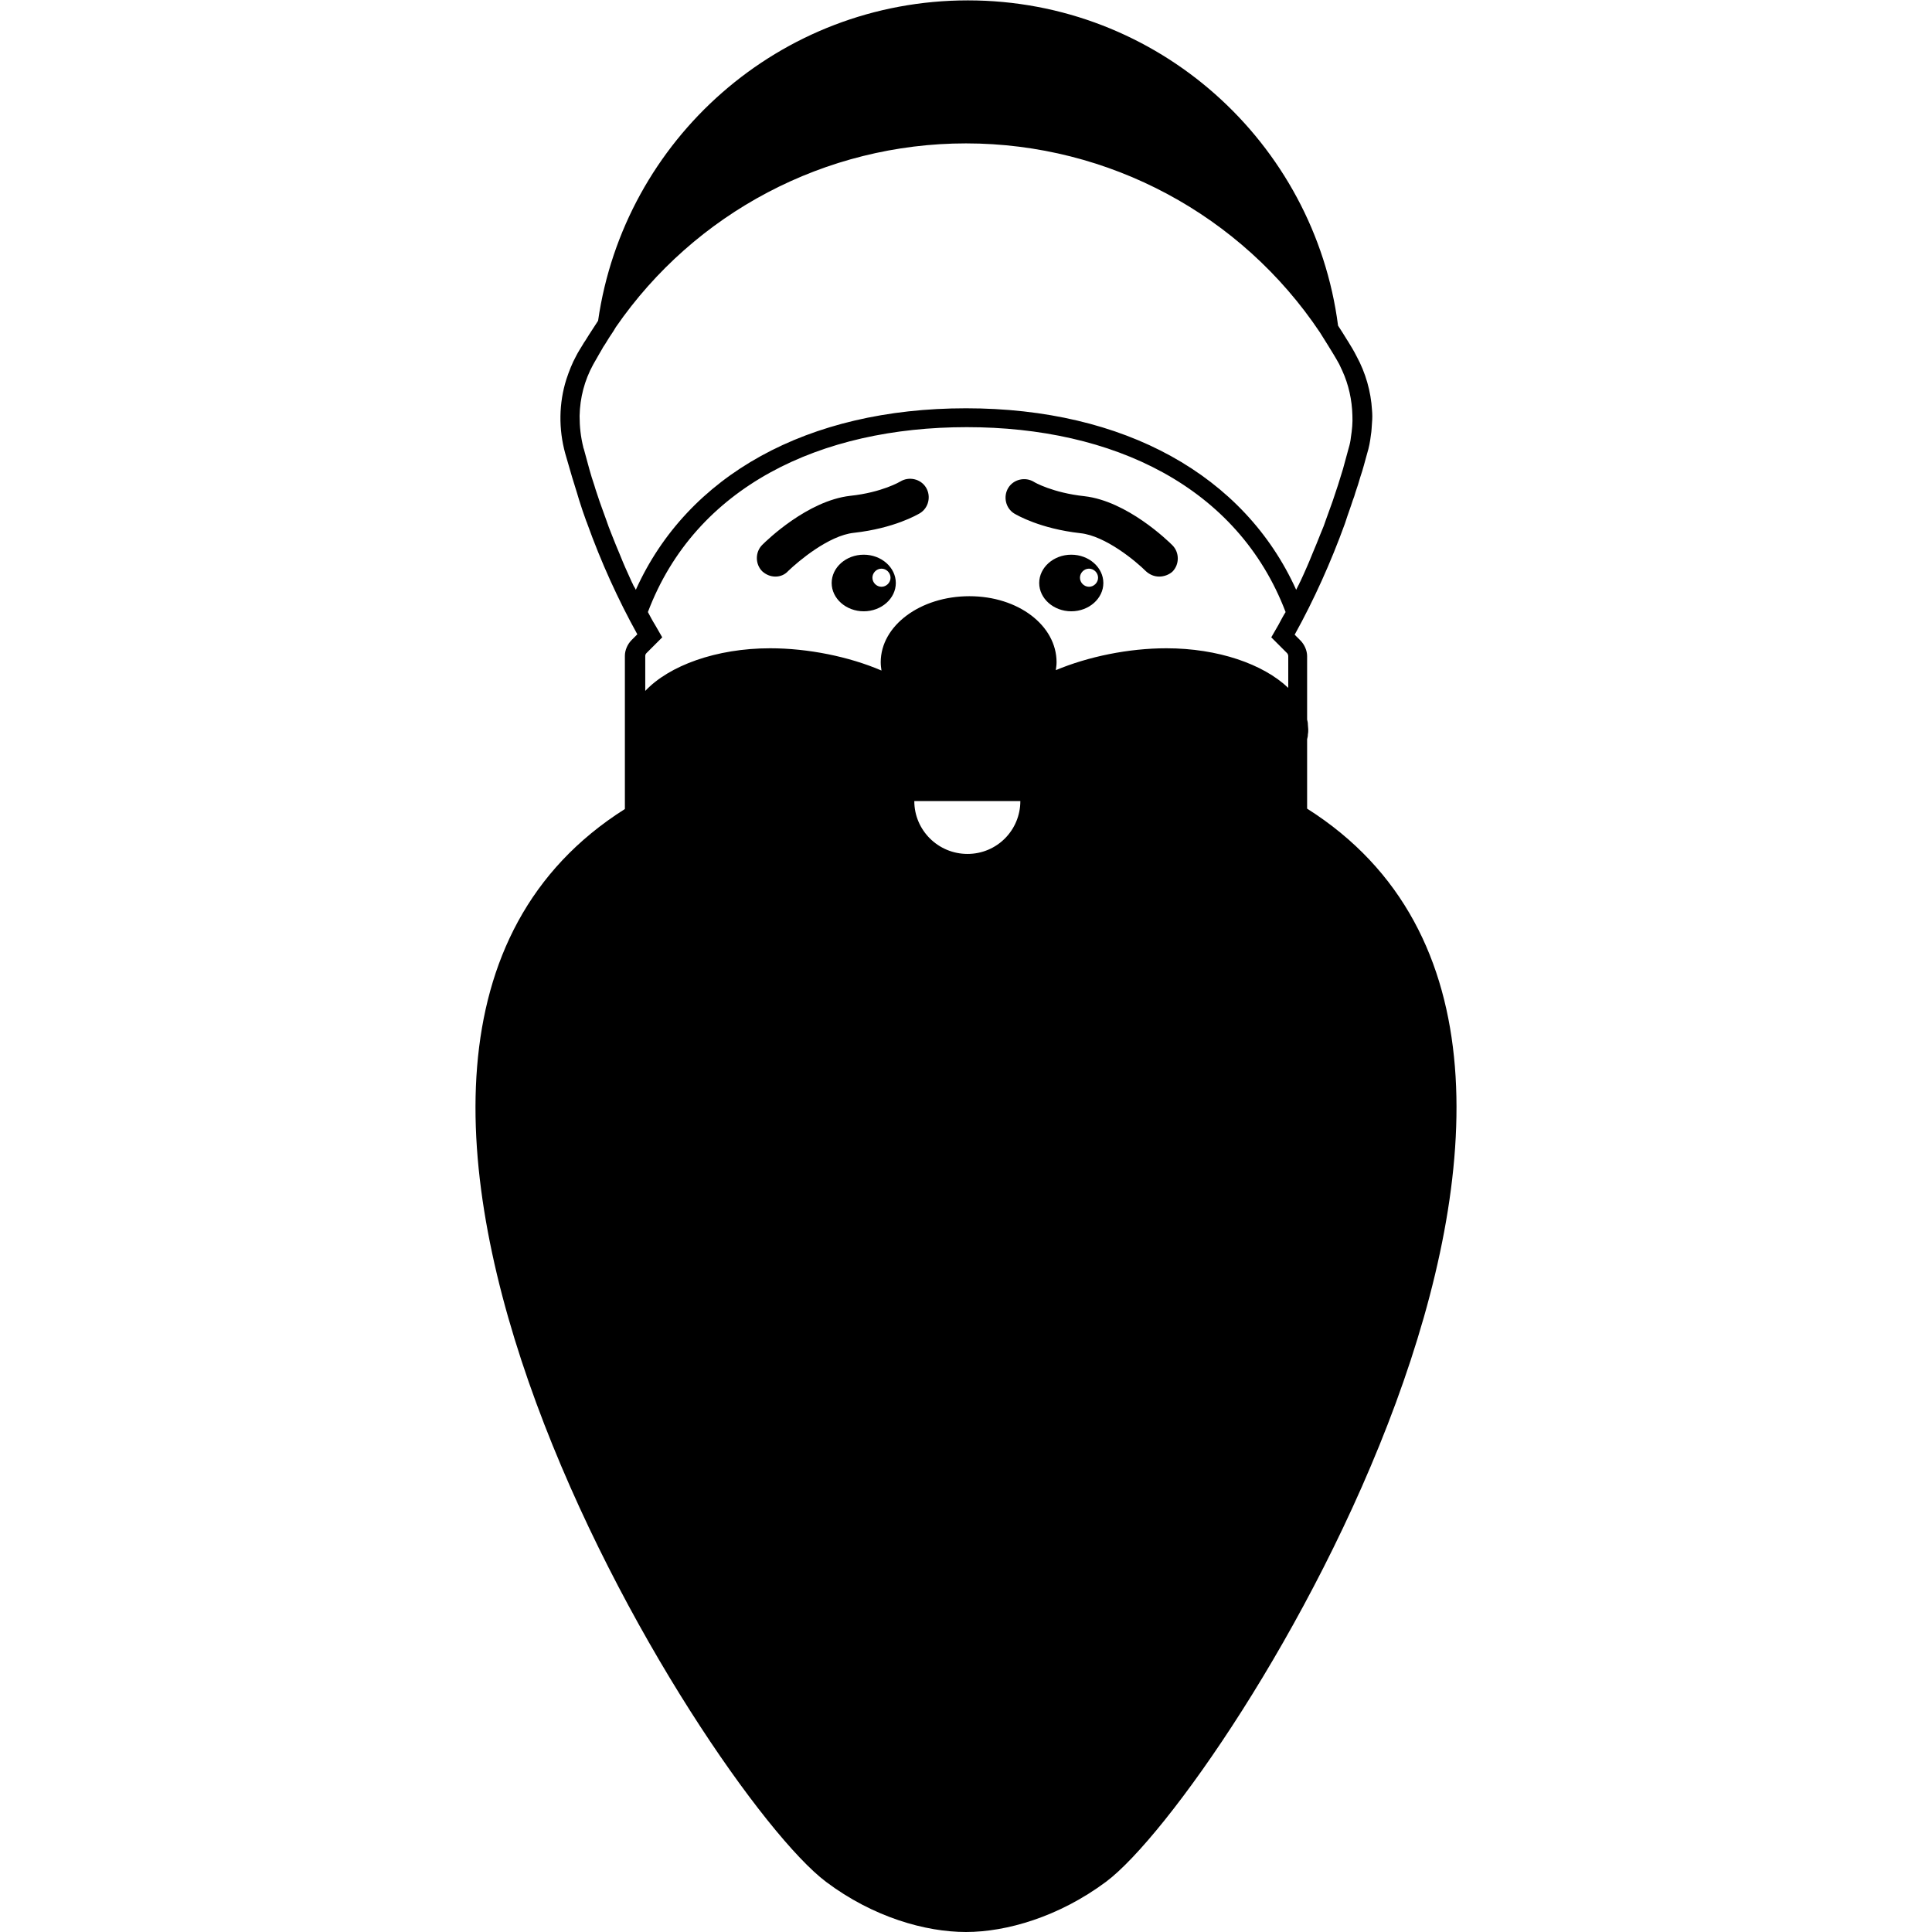
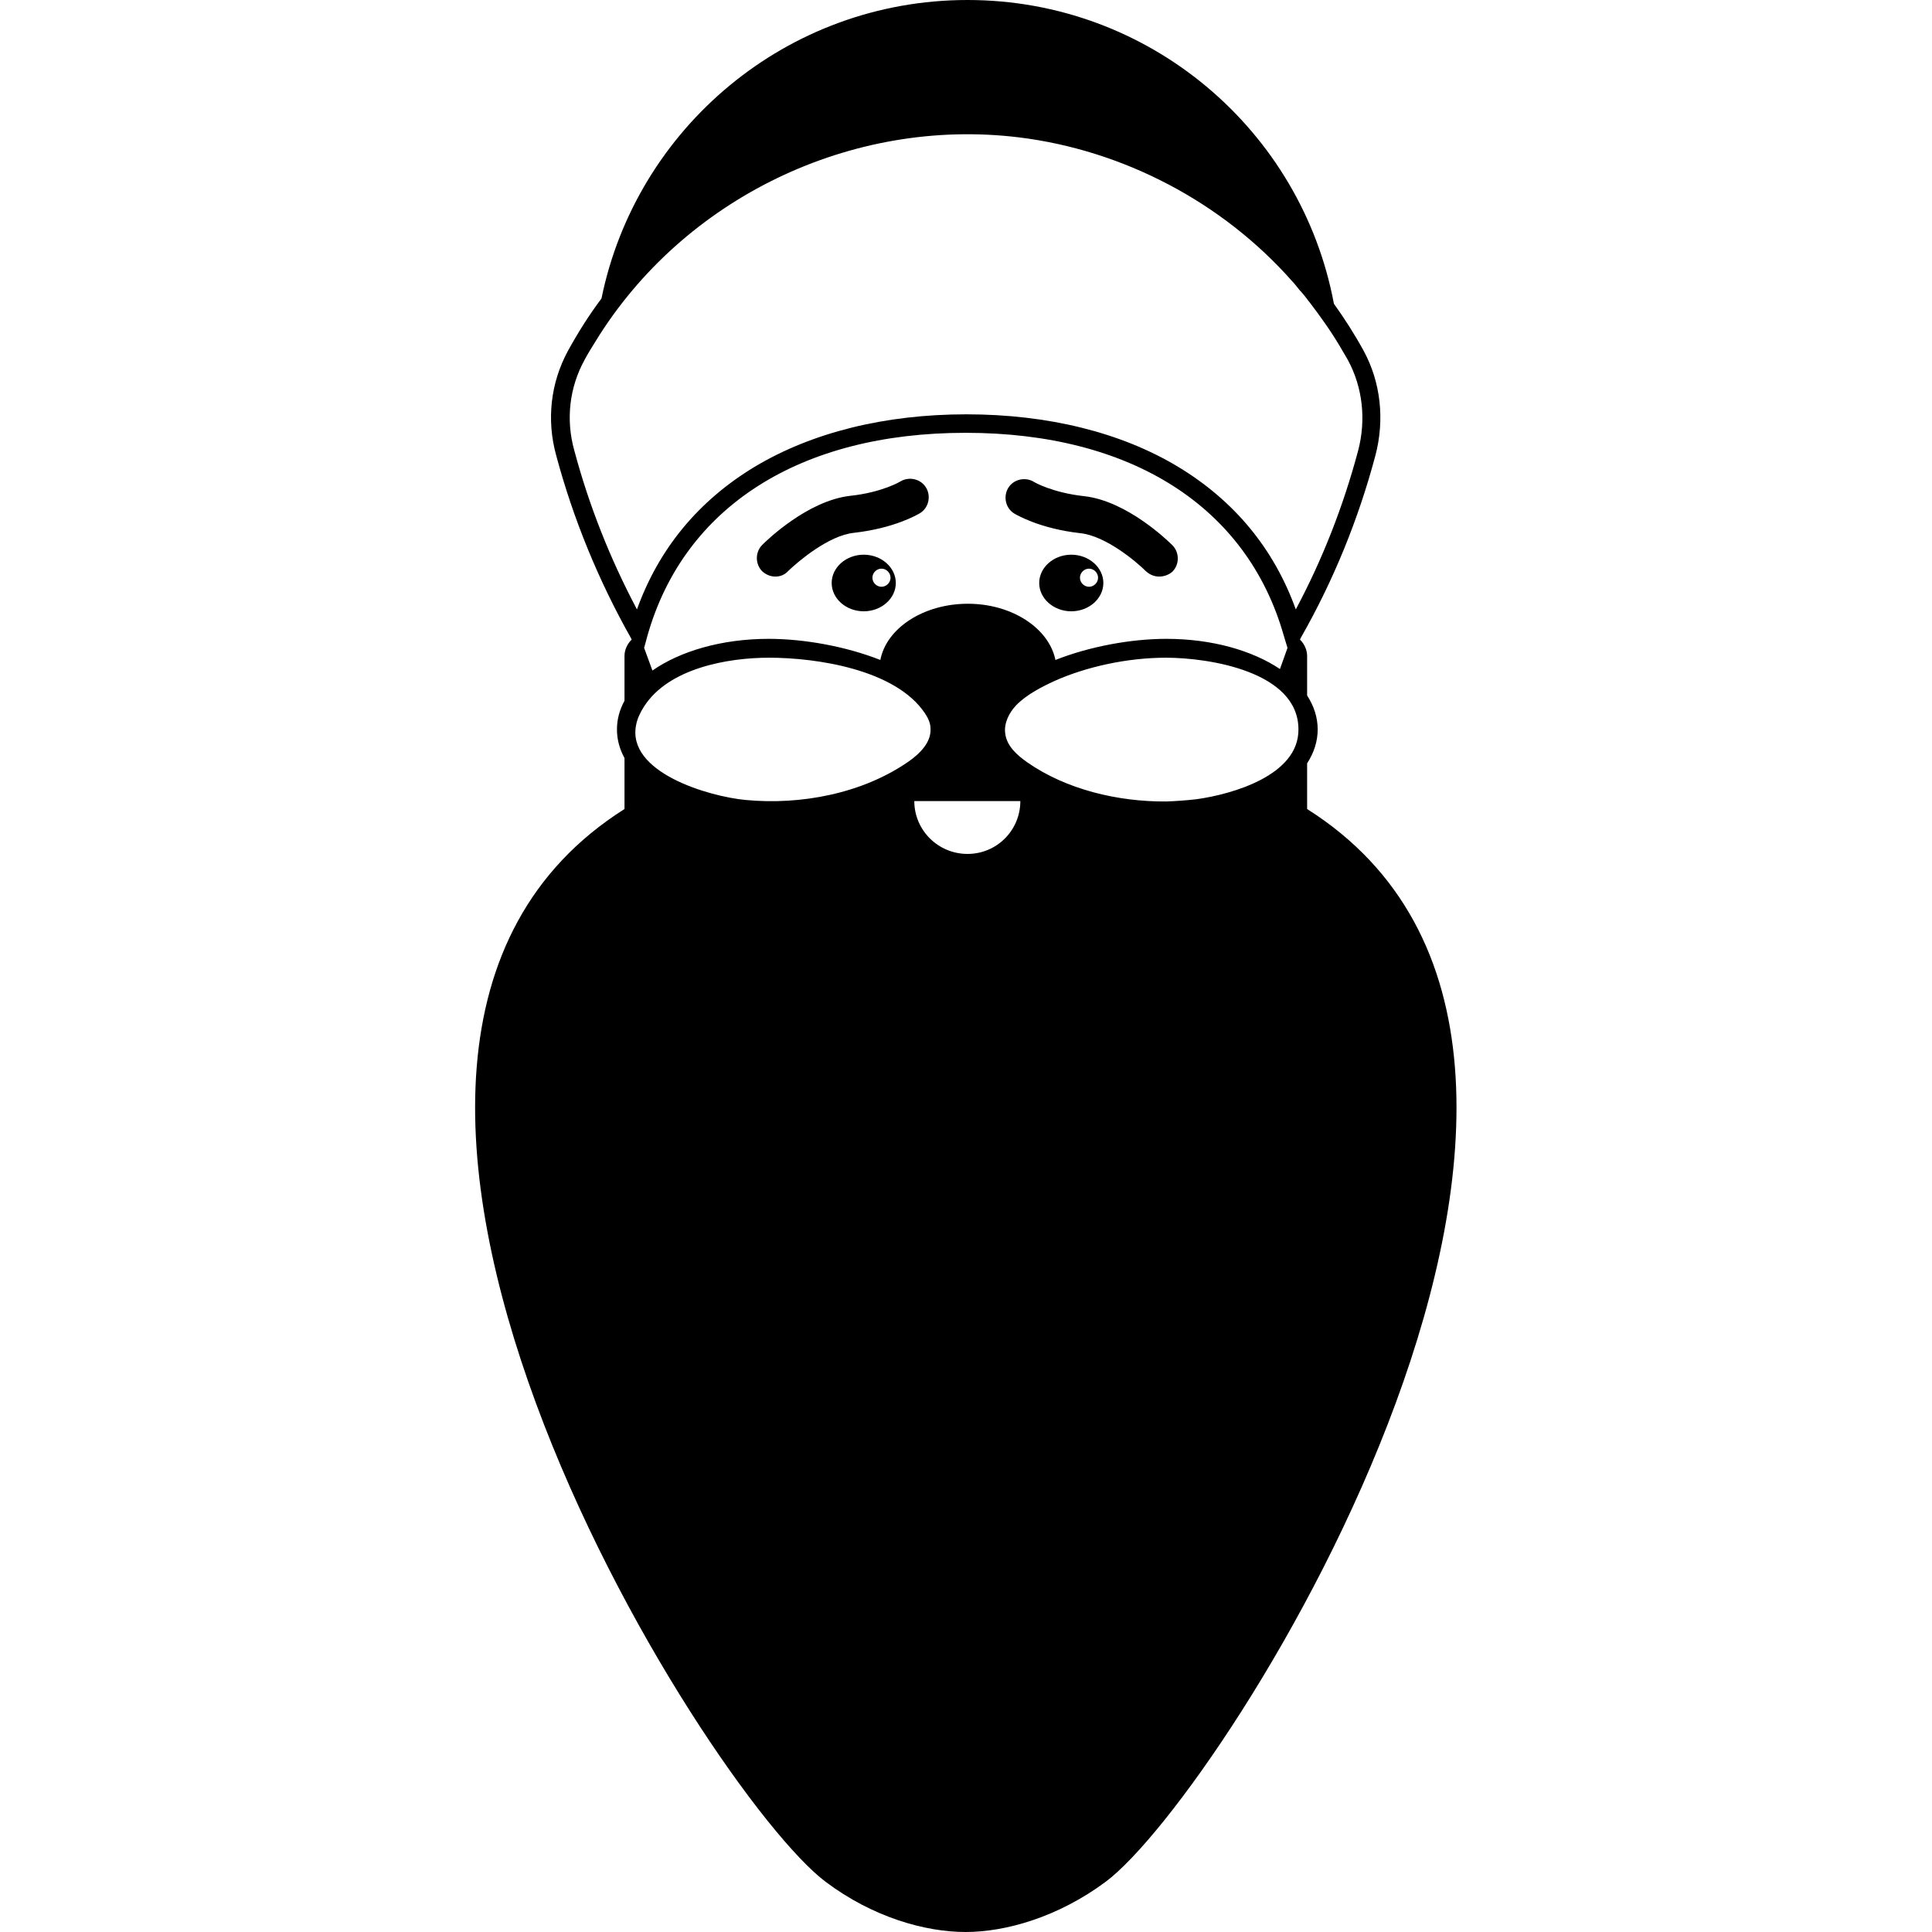
<svg xmlns="http://www.w3.org/2000/svg" version="1.1" x="0" y="0" viewBox="0 0 512 512" xml:space="preserve">
-   <path d="M245.4 129.2c1.4 2.3.7 5.4-1.6 6.8-.7.4-6.8 4-17.5 5.2-6.7.7-14.8 7.6-17.4 10.1-.9 1-2.1 1.5-3.4 1.5s-2.5-.5-3.5-1.4c-1.9-1.9-1.9-5.1 0-7 1.2-1.2 12-11.7 23.3-13 8.5-.9 13.3-3.8 13.3-3.8 2.3-1.4 5.4-.7 6.8 1.6zm58.3 22.2c1 .9 2.2 1.4 3.5 1.4s2.6-.5 3.5-1.3c1.9-1.9 1.9-5.1 0-7-1.2-1.2-12-11.7-23.3-13-8.4-.9-13.3-3.7-13.4-3.8-2.3-1.4-5.4-.7-6.8 1.6s-.7 5.4 1.6 6.8c.7.4 6.8 4 17.5 5.2 6.7.7 14.8 7.5 17.4 10.1zm-47.3 74.9c7.8 0 14-6.3 14-14h-28.1c0 7.7 6.3 14 14.1 14zm-19-71.8c0 4.1-3.8 7.5-8.5 7.5s-8.5-3.4-8.5-7.5 3.8-7.5 8.5-7.5 8.5 3.4 8.5 7.5zm-1.4-1.4c0-1.3-1.1-2.4-2.4-2.4-1.3 0-2.4 1.1-2.4 2.4 0 1.3 1.1 2.4 2.4 2.4s2.4-1.1 2.4-2.4zm47.9 8.9c-4.7 0-8.5-3.4-8.5-7.5s3.8-7.5 8.5-7.5 8.5 3.4 8.5 7.5-3.8 7.5-8.5 7.5zm2.3-8.9c0 1.3 1.1 2.4 2.4 2.4s2.4-1.1 2.4-2.4c0-1.3-1.1-2.4-2.4-2.4-1.3 0-2.4 1.1-2.4 2.4zm6.9 345.6C280.6 508 266.7 512 256 512c-10.7 0-24.6-3.9-37.1-13.3-31.7-23.8-155.3-219.8-53.3-284.3v-40.6c0-1.5.7-3.1 1.8-4.2l1.5-1.5c-5.1-9.2-9.6-19.1-13.3-29.4-.1-.2-.1-.4-.2-.5-.7-1.9-1.3-3.7-1.9-5.6-.2-.7-.4-1.3-.6-2-.4-1.4-.9-2.8-1.3-4.2-.6-2.1-1.2-4.2-1.8-6.2-1.8-6.5-1.7-13.4.3-19.7.7-2.1 1.5-4.2 2.6-6.2.5-1 1.1-1.9 1.7-2.9.2-.4.5-.8.7-1.1.3-.5.7-1.1 1-1.6.8-1.2 1.6-2.5 2.4-3.7 6.9-48 48.1-84.9 98-84.9 50.3 0 91.8 37.6 98.1 86.2.8 1.2 1.6 2.5 2.4 3.8.1.1.1.2.2.3.8 1.3 1.6 2.6 2.3 4 2.4 4.4 3.8 9.3 4.1 14.3.1 1.1.1 2.2 0 3.3s-.1 2.2-.3 3.3c-.2 1.7-.5 3.3-1 4.9-.6 2.1-1.1 4.2-1.8 6.2-.4 1.4-.8 2.7-1.3 4.1-.2.7-.4 1.4-.7 2.1-.6 1.9-1.3 3.7-1.9 5.6-.1.2-.1.4-.2.6-3.7 10.2-8.2 20.2-13.3 29.4l1.5 1.5c1.1 1.1 1.8 2.7 1.8 4.2v16.8c.1.4.2.8.2 1.2v.1c0 .4.1.9.1 1.3s0 .9-.1 1.3v.1c0 .4-.1.8-.2 1.2v18.4c102 64.6-21.6 260.7-53.3 284.4zM280 175.5c0 .7-.1 1.4-.2 2.1 8.6-3.6 19.3-5.8 29.3-5.8 13.7 0 25.7 4.2 32.3 10.5v-8.5c0-.1-.1-.5-.3-.7l-1.5-1.5-2.7-2.7 1.9-3.3c.6-1.1 1.2-2.3 1.9-3.4-12.7-33.3-45.8-49-84.5-49-38.8 0-71.9 15.7-84.5 49 .6 1.1 1.2 2.3 1.9 3.4l1.9 3.3-2.7 2.7-1.5 1.5c-.2.2-.3.5-.3.7v9.3c6.3-6.7 18.8-11.3 33.1-11.3 10 0 20.9 2.2 29.5 5.9-.1-.7-.2-1.4-.2-2.2 0-9.7 10.5-17.5 23.5-17.5s23.1 7.8 23.1 17.5zm-111.5-19.2c13.7-30.4 45.5-48.1 87.5-48.1s73.8 17.8 87.5 48.1l.6-1.2c.2-.3.3-.7.5-1 .6-1.3 1.2-2.6 1.8-4 .2-.5.4-.9.6-1.4.3-.7.6-1.5.9-2.2.3-.8.7-1.6 1-2.4.3-.8.7-1.7 1-2.5.3-.7.6-1.5.9-2.2.2-.6.4-1.1.6-1.7.4-1.2.9-2.4 1.3-3.6.2-.5.3-.9.5-1.4.4-1.1.7-2.2 1.1-3.3l.3-.9c.4-1.4.9-2.8 1.3-4.2.1-.4.2-.7.3-1.1.4-1.5.8-2.9 1.2-4.4.3-1 .5-1.9.6-2.9.3-1.9.5-3.9.4-5.8-.1-4.1-1-8.2-2.7-11.9-.3-.6-.5-1.1-.8-1.7-.5-.9-1-1.8-1.5-2.6-1-1.6-2-3.3-3.1-5l-.5-.8C329 57 293.9 38 256 38c-37.3 0-71.9 18.4-92.8 48.7l-.6 1c-.8 1.2-1.6 2.4-2.3 3.6-.3.4-.6.9-.8 1.3s-.5.8-.7 1.2c-.5.9-1.1 1.9-1.6 2.8-2.3 4.2-3.5 8.8-3.6 13.6v.1c0 2.8.3 5.5 1 8.3 0 .1 0 .2.1.3.4 1.5.8 2.9 1.2 4.4.1.4.2.7.3 1.1.4 1.4.8 2.8 1.3 4.2.1.3.2.6.3 1 .4 1.1.7 2.2 1.1 3.3.2.5.3.9.5 1.4.4 1.2.9 2.4 1.3 3.6.2.6.4 1.1.6 1.7.3.8.6 1.5.9 2.3.3.8.7 1.7 1 2.5s.7 1.6 1 2.4c.3.7.6 1.5.9 2.2.2.5.4.9.6 1.4.6 1.3 1.2 2.7 1.8 4 .2.3.3.7.5 1 .1.1.3.5.5.9z" />
+   <path d="M228.9 147c-4.7 0-8.5 3.4-8.5 7.5s3.8 7.5 8.5 7.5 8.5-3.4 8.5-7.5-3.8-7.5-8.5-7.5zm4.7 8.5c-1.3 0-2.4-1.1-2.4-2.4 0-1.3 1.1-2.4 2.4-2.4 1.3 0 2.4 1.1 2.4 2.4 0 1.3-1.1 2.4-2.4 2.4zm112.8 58.9v-12.1c1.8-2.8 2.8-5.8 2.8-9s-1-6.2-2.8-9v-10.5c0-1.5-.7-3.1-1.8-4.2l-.1-.1.3-.6c8.6-15.1 15.2-31.3 19.7-48.2 2.5-9.5 1.4-19.4-3.1-27.7-2.4-4.4-5.1-8.6-7.9-12.5C344.9 34.6 304.7 0 256.4 0c-47.9 0-87.8 34-97 79.1-3.3 4.4-6.2 9-8.9 13.9-4.6 8.5-5.7 18.3-3.1 27.7 4.5 16.8 11.2 33.1 19.7 48.2l.3.6-.1.1c-1.1 1.1-1.8 2.7-1.8 4.2v11.9c-1.3 2.4-2 4.9-2 7.6s.7 5.2 2 7.6v13.5c-102 64.5 21.6 260.5 53.3 284.3 12.5 9.4 26.4 13.3 37.1 13.3s24.6-4 37.1-13.3c31.8-23.7 155.4-219.8 53.4-284.3zm-194.2-95c-2.3-8.2-1.3-16.7 2.7-24 .9-1.7 1.9-3.3 2.9-4.9 23.3-38 67.9-59.5 112.2-54.1 27.7 3.4 54 17.2 72.5 38.2.6.6 1.1 1.3 1.6 1.9.2.3.5.6.7.8.6.7 1.2 1.4 1.7 2.1.1.2.3.4.4.5 2.9 3.8 5.7 7.7 8.2 11.9l2.1 3.6c3.9 7.2 4.9 15.8 2.7 24.1-3.9 14.6-9.4 28.7-16.5 42-5.8-16.1-16.3-28.8-31.2-37.8-15.1-9.1-34.5-13.9-56.1-13.9s-40.9 4.8-56.1 13.9c-14.9 9-25.4 21.7-31.2 37.8-7.1-13.4-12.7-27.5-16.6-42.1zm189 52.3l-2 5.6c-7.3-4.9-18-8-30.1-8-9.3 0-20.3 2-29.4 5.6-1.7-8.4-11.5-14.9-23.2-14.9-11.8 0-21.6 6.5-23.2 14.9-9.1-3.6-20.2-5.6-29.6-5.6-12.5 0-23.5 3.3-30.8 8.4l-2.2-6 .9-3.3c9.7-34.1 40.4-53.7 84.3-53.7s74.6 19.6 84.3 53.7l1 3.3zM197.6 212c-9.7-.9-31.7-7.3-29-20 .3-1.5 1-3.1 2.1-4.8 6.5-10.1 22.1-12.9 33.1-12.9 12.6 0 33.5 3.1 41.3 14.7.8 1.2 1.5 2.6 1.5 4.1.2 3.6-2.8 6.6-5.8 8.7-12.2 8.5-28.6 11.6-43.2 10.2zm58.8 14.3c-7.8 0-14.1-6.3-14.1-14h28.1c0 7.7-6.2 14-14 14zm60.7-14.5c-2.6.3-5.3.5-8 .6-12.9.1-26.6-3.2-36.9-10.4-2.7-1.9-5.4-4.3-5.8-7.6-.4-2.7 1-5.5 2.9-7.5 2.7-2.8 6.8-4.9 10.3-6.5 8.1-3.6 18.9-6.1 29.4-6.1 11.2 0 35.1 3.6 35.1 19 .1 12.2-17.6 17.2-27 18.5zm-71.7-82.6c1.4 2.3.7 5.4-1.6 6.8-.7.4-6.8 4-17.5 5.2-6.7.7-14.8 7.6-17.4 10.1-.9 1-2.1 1.5-3.4 1.5s-2.5-.5-3.5-1.4c-1.9-1.9-1.9-5.1 0-7 1.2-1.2 12-11.7 23.3-13 8.5-.9 13.3-3.8 13.3-3.8 2.3-1.4 5.4-.7 6.8 1.6zm65.3 15.3c1.9 1.9 1.9 5.1 0 7-.9.8-2.2 1.3-3.5 1.3s-2.5-.5-3.5-1.4c-2.6-2.6-10.7-9.4-17.4-10.1-10.7-1.2-16.8-4.8-17.5-5.2-2.3-1.4-3-4.5-1.6-6.8s4.5-3 6.8-1.6c.1.1 5 2.9 13.4 3.8 11.3 1.3 22.1 11.8 23.3 13zm-26.8 2.5c-4.7 0-8.5 3.4-8.5 7.5s3.8 7.5 8.5 7.5 8.5-3.4 8.5-7.5-3.8-7.5-8.5-7.5zm4.7 8.5c-1.3 0-2.4-1.1-2.4-2.4 0-1.3 1.1-2.4 2.4-2.4 1.3 0 2.4 1.1 2.4 2.4 0 1.3-1.1 2.4-2.4 2.4z" />
</svg>
